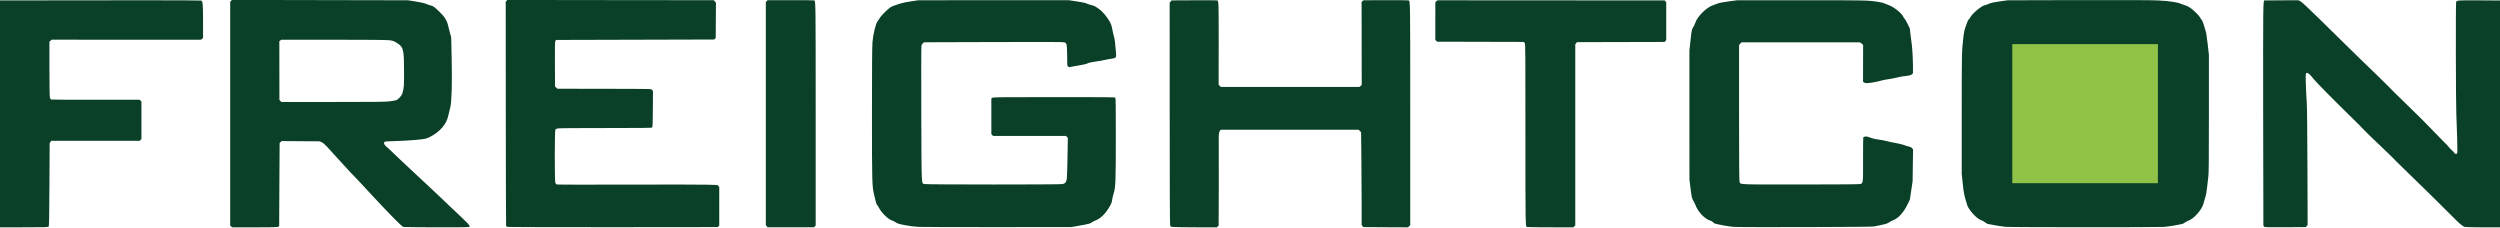
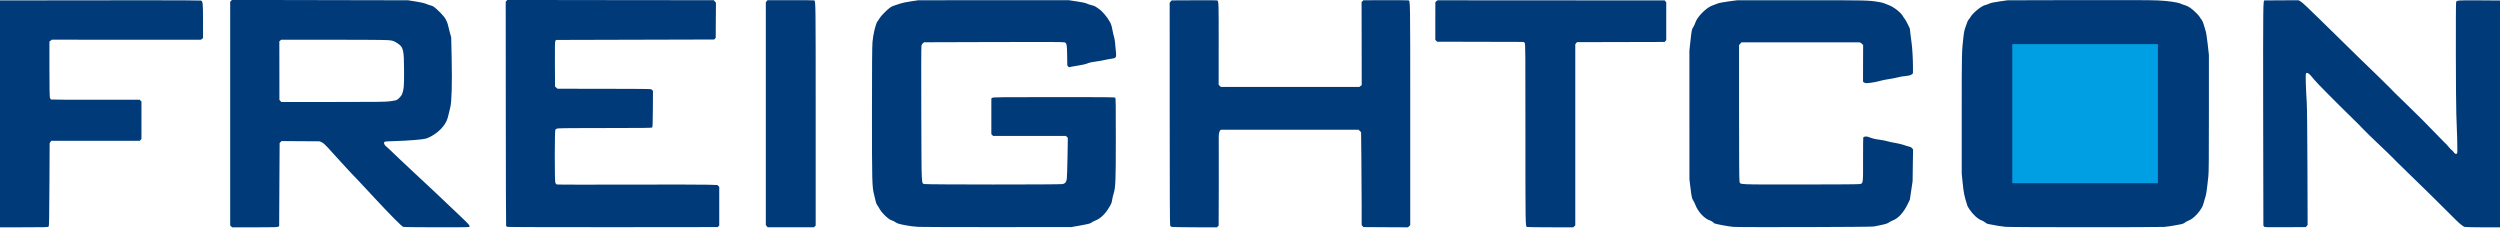
<svg xmlns="http://www.w3.org/2000/svg" viewBox="0.00 4.50 708.00 64.38" role="img" aria-label="FREIGHTCON">
-   <path fill="#0A4027" fill-rule="evenodd" d="M0.00 36.75L0.00 4.62L8.03 4.61C32.69 4.54 56.72 4.57 56.92 4.66C57.45 4.91 57.49 5.34 57.50 10.42L57.50 15.25L57.25 15.50C57.11 15.64 56.90 15.75 56.78 15.75C56.66 15.76 47.14 15.75 35.62 15.75L14.67 15.74L14.33 16.01L14.00 16.27L14.00 23.98C14.00 28.80 14.05 31.86 14.13 32.14C14.20 32.39 14.35 32.64 14.47 32.68C14.58 32.73 20.28 32.76 27.13 32.75L39.58 32.74L39.82 33.01L40.06 33.28L40.06 38.56L40.06 43.85L39.82 44.11L39.59 44.38L27.05 44.38L14.51 44.38L14.28 44.71L14.06 45.05L14.00 56.76C13.95 66.32 13.91 68.50 13.77 68.66C13.62 68.85 12.92 68.87 6.80 68.87L0.00 68.88L0.00 36.75ZM65.48 68.64L65.19 68.40L65.19 36.71L65.19 5.03L65.43 4.75L65.68 4.48L90.62 4.53L115.56 4.58L117.71 4.92C119.20 5.15 120.13 5.37 120.71 5.61C121.18 5.81 121.77 6.01 122.01 6.05C122.62 6.16 123.19 6.58 124.62 8.00C126.00 9.35 126.63 10.43 126.95 11.93C127.05 12.41 127.28 13.32 127.46 13.94L127.78 15.06L127.91 20.94C128.07 28.28 127.92 33.53 127.50 35.00C127.36 35.52 127.13 36.46 126.99 37.10C126.69 38.53 126.17 39.55 125.20 40.66C124.02 42.01 122.12 43.29 120.56 43.77C119.80 44.00 115.35 44.36 112.25 44.44C109.86 44.50 109.02 44.56 108.89 44.68C108.59 44.98 108.84 45.58 109.48 46.08C109.80 46.33 110.40 46.88 110.82 47.30C111.23 47.72 112.27 48.71 113.12 49.50C114.99 51.24 116.59 52.74 117.93 54.01C119.00 55.02 120.42 56.34 122.81 58.56C123.62 59.32 124.57 60.22 124.92 60.56C125.28 60.91 126.43 62.00 127.49 63.00C128.56 64.00 129.74 65.12 130.13 65.50C130.52 65.88 131.32 66.65 131.92 67.22C132.95 68.21 133.20 68.65 132.83 68.79C132.48 68.92 114.55 68.89 114.19 68.75C113.71 68.57 110.61 65.44 105.90 60.38C101.75 55.91 101.18 55.30 99.20 53.25C98.51 52.52 97.41 51.34 96.77 50.62C95.64 49.35 95.07 48.72 92.80 46.25C92.06 45.44 91.53 44.98 91.12 44.79L90.53 44.52L85.14 44.49L79.74 44.45L79.46 44.73L79.19 45.01L79.12 56.76L79.06 68.52L78.82 68.70C78.62 68.85 77.51 68.88 72.18 68.88L65.78 68.88L65.48 68.64ZM143.67 68.75C143.53 68.69 143.37 68.55 143.33 68.44C143.29 68.33 143.25 54.01 143.24 36.62L143.22 4.99L143.45 4.74L143.67 4.49L172.91 4.53L202.15 4.56L202.45 4.92L202.76 5.27L202.72 10.26L202.69 15.24L202.46 15.46L202.24 15.69L179.86 15.75L157.48 15.81L157.30 16.06C157.15 16.27 157.12 17.28 157.15 22.66L157.19 29.02L157.54 29.32L157.89 29.63L170.41 29.65C185.52 29.68 184.33 29.65 184.66 29.98L184.92 30.24L184.89 35.34C184.87 39.25 184.82 40.48 184.70 40.60C184.57 40.73 182.01 40.76 171.49 40.76C163.85 40.75 158.23 40.80 157.94 40.87C157.67 40.93 157.37 41.08 157.28 41.20C157.07 41.50 157.05 55.63 157.27 56.24C157.34 56.46 157.52 56.69 157.67 56.74C157.81 56.80 166.93 56.81 177.93 56.78C188.94 56.74 199.11 56.76 200.55 56.81L203.17 56.90L203.43 57.17L203.69 57.44L203.69 62.90L203.69 68.37L203.46 68.59L203.24 68.81L173.59 68.84C157.28 68.85 143.82 68.81 143.67 68.75ZM217.13 68.54L216.88 68.22L216.88 36.68L216.88 5.15L217.11 4.86L217.35 4.56L223.92 4.55C227.53 4.55 230.54 4.57 230.60 4.61C231.00 4.87 231.00 5.18 231.00 36.80L231.00 68.38L230.75 68.62L230.51 68.87L223.94 68.86L217.38 68.86L217.13 68.54ZM260.12 68.75C258.88 68.69 257.67 68.54 256.26 68.26C254.51 67.91 254.12 67.79 253.61 67.44C253.27 67.21 252.83 66.98 252.63 66.94C251.69 66.73 249.67 64.80 248.97 63.44C248.83 63.16 248.59 62.78 248.43 62.59C248.27 62.41 248.08 61.93 248.00 61.53C247.92 61.14 247.72 60.29 247.55 59.65C246.97 57.38 246.94 56.23 246.94 36.56C246.94 22.92 246.98 17.72 247.09 16.38C247.29 14.07 248.02 11.12 248.54 10.50C248.73 10.27 248.99 9.89 249.12 9.64C249.40 9.09 251.24 7.23 252.08 6.63C252.41 6.40 253.06 6.10 253.52 5.98C253.98 5.85 254.65 5.64 255.02 5.49C255.38 5.35 256.66 5.08 257.87 4.90L260.06 4.57L281.38 4.56L302.69 4.56L304.96 4.90C306.47 5.12 307.41 5.33 307.75 5.50C308.03 5.64 308.65 5.85 309.14 5.96C309.62 6.07 310.17 6.28 310.35 6.43C310.54 6.59 310.93 6.86 311.22 7.04C312.10 7.60 313.55 9.29 314.30 10.67C314.66 11.31 314.83 11.84 315.01 12.83C315.14 13.55 315.36 14.50 315.49 14.93C315.70 15.63 315.82 16.56 316.07 19.64C316.16 20.78 315.99 20.98 314.77 21.13C314.26 21.19 313.39 21.36 312.82 21.49C312.26 21.62 311.29 21.80 310.68 21.87C309.25 22.05 308.45 22.23 307.80 22.52C307.51 22.65 306.58 22.86 305.73 22.99C304.88 23.12 303.86 23.30 303.47 23.39L302.75 23.55L302.50 23.31L302.26 23.06L302.22 20.19C302.17 17.05 302.11 16.75 301.48 16.49C301.20 16.38 296.58 16.36 281.42 16.41L261.72 16.47L261.40 16.71C261.22 16.85 261.02 17.15 260.96 17.38C260.89 17.64 260.87 25.39 260.91 36.77C260.99 57.73 260.92 56.32 261.78 56.62C262.27 56.79 300.17 56.80 300.94 56.63C301.67 56.46 301.99 56.05 302.12 55.14C302.18 54.71 302.27 51.92 302.32 48.95L302.41 43.54L302.14 43.27L301.88 43.00L291.56 43.00L281.25 43.00L281.00 42.75L280.75 42.50L280.75 37.44L280.75 32.38L281.04 32.19C281.29 32.03 283.44 32.00 298.50 32.00C312.80 31.99 315.70 32.02 315.84 32.16C315.98 32.30 316.01 34.24 316.00 43.45C316.00 55.84 315.93 57.57 315.38 59.31C315.19 59.93 314.99 60.78 314.94 61.19C314.88 61.77 314.72 62.19 314.27 62.96C313.07 65.04 311.74 66.35 310.24 66.94C309.83 67.10 309.35 67.35 309.17 67.49C308.76 67.82 308.45 67.90 305.69 68.40L303.44 68.80L282.69 68.82C271.27 68.83 261.12 68.80 260.12 68.75ZM331.79 68.75C331.64 68.69 331.46 68.53 331.39 68.40C331.30 68.23 331.26 58.08 331.26 36.71L331.25 5.26L331.53 4.94L331.81 4.61L338.21 4.58C341.73 4.56 344.66 4.57 344.73 4.61C345.13 4.88 345.14 5.21 345.13 16.88L345.12 28.50L345.43 28.81L345.74 29.12L365.35 29.12L384.97 29.12L385.30 28.86L385.64 28.60L385.62 16.85L385.60 5.09L385.86 4.83L386.13 4.57L392.41 4.56C395.86 4.55 398.76 4.57 398.85 4.60C399.40 4.79 399.38 3.49 399.38 36.81L399.38 68.26L399.06 68.57L398.75 68.88L392.43 68.85L386.10 68.81L385.86 68.52L385.62 68.22L385.62 62.52C385.62 59.38 385.59 53.47 385.54 49.38L385.46 41.94L385.11 41.59L384.77 41.25L365.26 41.25L345.75 41.25L345.51 41.49C345.23 41.77 345.11 42.64 345.15 44.00C345.17 44.52 345.17 50.21 345.16 56.66L345.12 68.38L344.88 68.62L344.62 68.88L338.34 68.87C334.89 68.86 331.94 68.81 331.79 68.75ZM432.42 68.78C432.00 68.49 432.00 68.48 432.00 42.55C432.01 19.67 431.99 16.93 431.81 16.67C431.71 16.51 431.52 16.37 431.40 16.37C431.28 16.37 425.75 16.36 419.10 16.34L407.01 16.31L406.74 16.05L406.48 15.79L406.48 10.61C406.48 7.77 406.49 5.34 406.49 5.22C406.50 5.10 406.65 4.91 406.83 4.79L407.15 4.58L439.29 4.60L471.44 4.62L471.66 4.89L471.88 5.15L471.88 10.50L471.88 15.85L471.66 16.11L471.44 16.38L459.02 16.41L446.60 16.44L446.36 16.73L446.12 17.03L446.12 42.68L446.12 68.33L445.84 68.60L445.55 68.88L439.05 68.87C435.48 68.87 432.50 68.83 432.42 68.78ZM490.88 68.75C489.66 68.66 485.89 67.96 485.51 67.76C485.40 67.70 485.21 67.53 485.08 67.39C484.95 67.25 484.59 67.05 484.27 66.94C482.63 66.40 480.84 64.45 480.06 62.36C479.91 61.98 479.68 61.50 479.54 61.30C479.17 60.78 479.05 60.24 478.73 57.62L478.45 55.31L478.44 37.06L478.44 18.81L478.73 16.12C479.06 13.05 479.13 12.72 479.56 12.13C479.73 11.90 479.95 11.42 480.06 11.07C480.59 9.25 483.35 6.50 485.19 5.96C485.53 5.86 486.07 5.66 486.39 5.51C486.78 5.34 487.82 5.14 489.46 4.91L491.94 4.58L510.00 4.57C528.68 4.56 529.20 4.57 532.18 5.08C532.79 5.18 533.46 5.35 533.67 5.46C533.88 5.57 534.42 5.78 534.87 5.94C536.23 6.40 538.42 8.11 538.94 9.13C539.10 9.45 539.32 9.78 539.44 9.88C539.55 9.97 539.92 10.62 540.25 11.31L540.86 12.57L541.06 14.32C541.17 15.28 541.31 16.40 541.38 16.81C541.56 17.97 541.75 21.36 541.75 23.41L541.75 25.25L541.51 25.49C541.21 25.79 540.60 25.95 539.38 26.06C538.86 26.10 537.93 26.27 537.31 26.44C536.69 26.60 535.54 26.82 534.75 26.93C533.96 27.04 532.86 27.27 532.30 27.44C531.74 27.61 530.65 27.83 529.88 27.93C528.66 28.09 528.41 28.09 528.05 27.94C527.82 27.84 527.62 27.69 527.61 27.60C527.61 27.51 527.61 25.15 527.62 22.34L527.64 17.25L527.27 16.87C527.06 16.67 526.76 16.50 526.60 16.49C526.44 16.49 518.86 16.48 509.75 16.48L493.19 16.48L492.85 16.87L492.50 17.25L492.50 36.42C492.50 50.13 492.54 55.70 492.64 55.99C492.92 56.80 491.83 56.75 509.99 56.75C521.42 56.74 526.61 56.70 526.87 56.61C527.64 56.34 527.64 56.37 527.62 49.63C527.61 46.26 527.64 43.45 527.68 43.39C527.81 43.18 528.59 43.09 528.97 43.23C530.41 43.76 530.88 43.88 532.23 44.06C533.07 44.17 534.11 44.37 534.53 44.51C534.96 44.64 536.00 44.87 536.84 45.00C537.68 45.14 538.74 45.40 539.20 45.57C539.65 45.74 540.30 45.94 540.64 46.01C541.05 46.10 541.34 46.25 541.51 46.48L541.78 46.81L541.71 51.31L541.65 55.81L541.26 58.43L540.87 61.05L540.29 62.24C539.08 64.73 537.57 66.38 535.99 66.94C535.71 67.04 535.25 67.29 534.96 67.49C534.45 67.86 533.85 68.02 530.62 68.65C529.82 68.80 492.78 68.90 490.88 68.75ZM567.98 68.74C566.98 68.66 565.03 68.34 562.96 67.92C562.77 67.88 562.42 67.69 562.19 67.49C561.96 67.29 561.55 67.04 561.27 66.95C560.14 66.54 558.79 65.33 557.72 63.74C557.46 63.36 557.20 62.89 557.14 62.68C556.28 59.96 556.13 59.25 555.85 56.50L555.56 53.69L555.56 36.62C555.56 19.05 555.56 19.21 556.07 14.68C556.16 13.85 556.34 12.93 556.47 12.62C556.60 12.31 556.83 11.66 556.98 11.18C557.12 10.69 557.36 10.19 557.51 10.05C557.66 9.92 557.86 9.64 557.97 9.44C558.57 8.28 561.16 6.14 562.19 5.94C562.43 5.90 562.93 5.72 563.32 5.54C563.84 5.30 564.62 5.14 566.29 4.90L568.56 4.58L588.56 4.53C601.43 4.50 609.48 4.53 611.12 4.62C614.18 4.77 616.63 5.13 617.61 5.56C618.00 5.73 618.57 5.93 618.88 6.01C619.18 6.09 619.80 6.39 620.25 6.69C621.11 7.27 622.74 8.85 623.01 9.38C623.09 9.55 623.32 9.88 623.51 10.12C623.70 10.37 623.94 10.90 624.05 11.31C624.15 11.72 624.38 12.46 624.54 12.94C624.77 13.58 624.95 14.64 625.21 16.94L625.56 20.06L625.56 36.69C625.56 49.43 625.53 53.59 625.40 54.50C625.32 55.15 625.16 56.53 625.05 57.56C624.91 58.86 624.75 59.76 624.50 60.50C624.31 61.08 624.08 61.86 624.00 62.22C623.83 62.98 623.12 64.13 622.19 65.15C621.35 66.08 620.56 66.68 619.77 66.98C619.42 67.12 618.96 67.37 618.75 67.54C618.54 67.72 618.16 67.90 617.90 67.95C617.65 67.99 616.73 68.17 615.88 68.34C615.02 68.50 613.67 68.69 612.88 68.76C611.11 68.89 569.67 68.88 567.98 68.74ZM641.20 68.68C641.09 68.57 640.99 68.44 640.99 68.40C640.98 68.35 640.96 54.17 640.93 36.88C640.90 4.55 640.90 4.64 641.34 4.62C641.39 4.62 643.58 4.60 646.19 4.59L650.94 4.57L651.59 4.94C652.00 5.18 653.90 6.95 656.77 9.78C659.27 12.23 662.21 15.12 663.31 16.19C664.41 17.26 666.64 19.44 668.26 21.04C669.88 22.63 671.95 24.64 672.87 25.50C673.78 26.36 674.79 27.34 675.11 27.69C675.43 28.03 675.85 28.45 676.05 28.62C676.25 28.80 676.55 29.10 676.74 29.30C677.36 29.99 678.33 30.95 680.92 33.44C684.32 36.71 687.60 39.99 690.00 42.51C691.07 43.63 692.07 44.66 692.23 44.80C692.76 45.27 692.93 45.45 693.50 46.15C693.81 46.53 694.21 46.95 694.39 47.07C694.58 47.20 694.82 47.45 694.93 47.64C695.17 48.06 695.59 48.22 695.82 47.98C695.95 47.84 695.96 47.06 695.87 43.62C695.80 41.32 695.70 38.26 695.63 36.81C695.49 33.87 695.44 5.43 695.57 5.09C695.77 4.58 696.05 4.56 702.16 4.60L708.00 4.64L708.00 36.76L708.00 68.88L703.13 68.88C700.38 68.88 698.13 68.82 697.96 68.76C697.51 68.59 696.59 67.86 695.64 66.92C692.06 63.38 689.96 61.29 689.35 60.67C688.96 60.27 687.96 59.29 687.14 58.50C686.32 57.71 684.26 55.71 682.58 54.06C680.90 52.41 679.19 50.74 678.79 50.36C678.39 49.97 677.92 49.49 677.74 49.29C677.46 48.98 676.16 47.73 670.94 42.75C670.12 41.96 669.27 41.11 669.06 40.86C668.86 40.60 667.42 39.17 665.88 37.67C661.50 33.41 655.91 27.76 655.34 27.01C654.01 25.29 653.25 24.76 653.02 25.41C652.90 25.71 653.03 29.81 653.27 33.50C653.36 35.00 653.43 41.48 653.47 52.01L653.52 68.20L653.27 68.51L653.02 68.81L647.21 68.85C642.02 68.88 641.38 68.86 641.20 68.68ZM110.43 33.19C111.22 33.08 112.02 32.94 112.21 32.87C112.80 32.65 113.73 31.64 113.93 31.01C114.39 29.56 114.44 28.98 114.43 24.69C114.42 18.71 114.24 17.88 112.72 16.86C111.55 16.09 111.34 16.01 110.10 15.88C109.41 15.80 102.96 15.75 94.30 15.75L79.65 15.75L79.38 15.97L79.11 16.19L79.12 24.50L79.13 32.80L79.40 33.09L79.67 33.38L94.33 33.38C106.68 33.38 109.21 33.35 110.43 33.19Z" />
-   <path fill="#90C247" d="M569.88 17.00H611.12V56.38H569.88Z" />
+   <path fill="#003A79" fill-rule="evenodd" d="M0.00 36.75L0.00 4.62L8.03 4.61C32.69 4.54 56.72 4.57 56.92 4.66C57.45 4.91 57.49 5.34 57.50 10.42L57.50 15.25L57.25 15.50C57.11 15.64 56.90 15.75 56.78 15.75C56.66 15.76 47.14 15.75 35.62 15.75L14.67 15.74L14.33 16.01L14.00 16.27L14.00 23.98C14.00 28.80 14.05 31.86 14.13 32.14C14.20 32.39 14.35 32.64 14.47 32.68C14.58 32.73 20.28 32.76 27.13 32.75L39.58 32.74L39.82 33.01L40.06 33.28L40.06 38.56L40.06 43.85L39.82 44.11L39.59 44.38L27.05 44.38L14.51 44.38L14.28 44.71L14.06 45.05L14.00 56.76C13.95 66.32 13.91 68.50 13.77 68.66C13.62 68.85 12.92 68.87 6.80 68.87L0.00 68.88L0.00 36.75ZM65.48 68.64L65.19 68.40L65.19 36.71L65.19 5.03L65.43 4.75L65.68 4.48L90.62 4.53L115.56 4.58L117.71 4.92C119.20 5.15 120.13 5.37 120.71 5.61C121.18 5.81 121.77 6.01 122.01 6.05C122.62 6.16 123.19 6.58 124.62 8.00C126.00 9.35 126.63 10.43 126.95 11.93C127.05 12.41 127.28 13.32 127.46 13.94L127.78 15.06L127.91 20.94C128.07 28.28 127.92 33.53 127.50 35.00C127.36 35.52 127.13 36.46 126.99 37.10C126.69 38.53 126.17 39.55 125.20 40.66C124.02 42.01 122.12 43.29 120.56 43.77C119.80 44.00 115.35 44.36 112.25 44.44C109.86 44.50 109.02 44.56 108.89 44.68C108.59 44.98 108.84 45.58 109.48 46.08C109.80 46.33 110.40 46.88 110.82 47.30C111.23 47.72 112.27 48.71 113.12 49.50C114.99 51.24 116.59 52.74 117.93 54.01C119.00 55.02 120.42 56.34 122.81 58.56C123.62 59.32 124.57 60.22 124.92 60.56C125.28 60.91 126.43 62.00 127.49 63.00C128.56 64.00 129.74 65.12 130.13 65.50C130.52 65.88 131.32 66.65 131.92 67.22C132.95 68.21 133.20 68.65 132.83 68.79C132.48 68.92 114.55 68.89 114.19 68.75C113.71 68.57 110.61 65.44 105.90 60.38C101.75 55.91 101.18 55.30 99.20 53.25C98.51 52.52 97.41 51.34 96.77 50.62C95.64 49.35 95.07 48.72 92.80 46.25C92.06 45.44 91.53 44.98 91.12 44.79L90.53 44.52L85.14 44.49L79.74 44.45L79.46 44.73L79.19 45.01L79.12 56.76L79.06 68.52L78.82 68.70C78.62 68.85 77.51 68.88 72.18 68.88L65.78 68.88L65.48 68.64ZM143.67 68.75C143.53 68.69 143.37 68.55 143.33 68.44C143.29 68.33 143.25 54.01 143.24 36.62L143.22 4.99L143.45 4.74L143.67 4.49L172.91 4.53L202.15 4.56L202.45 4.92L202.76 5.27L202.72 10.26L202.69 15.24L202.46 15.46L202.24 15.69L179.86 15.75L157.48 15.81L157.30 16.06C157.15 16.27 157.12 17.28 157.15 22.66L157.19 29.02L157.54 29.32L157.89 29.63L170.41 29.65C185.52 29.68 184.33 29.65 184.66 29.98L184.92 30.24L184.89 35.34C184.87 39.25 184.82 40.48 184.70 40.60C184.57 40.73 182.01 40.76 171.49 40.76C163.85 40.75 158.23 40.80 157.94 40.87C157.67 40.93 157.37 41.08 157.28 41.20C157.07 41.50 157.05 55.63 157.27 56.24C157.34 56.46 157.52 56.69 157.67 56.74C157.81 56.80 166.93 56.81 177.93 56.78C188.94 56.74 199.11 56.76 200.55 56.81L203.17 56.90L203.43 57.17L203.69 57.44L203.69 62.90L203.69 68.37L203.46 68.59L203.24 68.81L173.59 68.84C157.28 68.85 143.82 68.81 143.67 68.75ZM217.13 68.54L216.88 68.22L216.88 36.68L216.88 5.15L217.11 4.86L217.35 4.56L223.92 4.55C227.53 4.55 230.54 4.57 230.60 4.61C231.00 4.87 231.00 5.18 231.00 36.80L231.00 68.38L230.75 68.62L230.51 68.87L223.94 68.86L217.38 68.86L217.13 68.54ZM260.12 68.75C258.88 68.69 257.67 68.54 256.26 68.26C254.51 67.91 254.12 67.79 253.61 67.44C253.27 67.21 252.83 66.98 252.63 66.94C251.69 66.73 249.67 64.80 248.97 63.44C248.83 63.16 248.59 62.78 248.43 62.59C248.27 62.41 248.08 61.93 248.00 61.53C247.92 61.14 247.72 60.29 247.55 59.65C246.97 57.38 246.94 56.23 246.94 36.56C246.94 22.92 246.98 17.72 247.09 16.38C247.29 14.07 248.02 11.12 248.54 10.50C248.73 10.27 248.99 9.89 249.12 9.64C249.40 9.09 251.24 7.23 252.08 6.63C252.41 6.40 253.06 6.10 253.52 5.98C253.98 5.85 254.65 5.64 255.02 5.49C255.38 5.35 256.66 5.08 257.87 4.90L260.06 4.57L281.38 4.56L302.69 4.56L304.96 4.90C306.47 5.12 307.41 5.33 307.75 5.50C308.03 5.64 308.65 5.85 309.14 5.96C309.62 6.07 310.17 6.28 310.35 6.43C310.54 6.59 310.93 6.86 311.22 7.04C312.10 7.60 313.55 9.29 314.30 10.67C314.66 11.31 314.83 11.84 315.01 12.83C315.14 13.55 315.36 14.50 315.49 14.93C315.70 15.63 315.82 16.56 316.07 19.64C316.16 20.78 315.99 20.98 314.77 21.13C314.26 21.19 313.39 21.36 312.82 21.49C312.26 21.62 311.29 21.80 310.68 21.87C309.25 22.05 308.45 22.23 307.80 22.52C307.51 22.65 306.58 22.86 305.73 22.99C304.88 23.12 303.86 23.30 303.47 23.39L302.75 23.55L302.50 23.31L302.26 23.06L302.22 20.19C302.17 17.05 302.11 16.75 301.48 16.49C301.20 16.38 296.58 16.36 281.42 16.41L261.72 16.47L261.40 16.71C261.22 16.85 261.02 17.15 260.96 17.38C260.89 17.64 260.87 25.39 260.91 36.77C260.99 57.73 260.92 56.32 261.78 56.62C262.27 56.79 300.17 56.80 300.94 56.63C301.67 56.46 301.99 56.05 302.12 55.14C302.18 54.71 302.27 51.92 302.32 48.95L302.41 43.54L302.14 43.27L301.88 43.00L291.56 43.00L281.25 43.00L281.00 42.75L280.75 42.50L280.75 37.44L280.75 32.38L281.04 32.19C281.29 32.03 283.44 32.00 298.50 32.00C312.80 31.99 315.70 32.02 315.84 32.16C315.98 32.30 316.01 34.24 316.00 43.45C316.00 55.84 315.93 57.57 315.38 59.31C315.19 59.93 314.99 60.78 314.94 61.19C314.88 61.77 314.72 62.19 314.27 62.96C313.07 65.04 311.74 66.35 310.24 66.94C309.83 67.10 309.35 67.35 309.17 67.49C308.76 67.82 308.45 67.90 305.69 68.40L303.44 68.80L282.69 68.82C271.27 68.83 261.12 68.80 260.12 68.75ZM331.79 68.75C331.64 68.69 331.46 68.53 331.39 68.40C331.30 68.23 331.26 58.08 331.26 36.71L331.25 5.26L331.53 4.94L331.81 4.61L338.21 4.58C341.73 4.56 344.66 4.57 344.73 4.61C345.13 4.88 345.14 5.21 345.13 16.88L345.12 28.50L345.43 28.81L345.74 29.12L365.35 29.12L384.97 29.12L385.30 28.86L385.64 28.60L385.62 16.85L385.60 5.09L385.86 4.83L386.13 4.57L392.41 4.56C395.86 4.55 398.76 4.57 398.85 4.60C399.40 4.79 399.38 3.49 399.38 36.81L399.38 68.26L399.06 68.57L398.75 68.88L392.43 68.85L386.10 68.81L385.86 68.52L385.62 68.22L385.62 62.52C385.62 59.38 385.59 53.47 385.54 49.38L385.46 41.94L385.11 41.59L384.77 41.25L365.26 41.25L345.75 41.25L345.51 41.49C345.23 41.77 345.11 42.64 345.15 44.00C345.17 44.52 345.17 50.21 345.16 56.66L345.12 68.38L344.88 68.62L344.62 68.88L338.34 68.87C334.89 68.86 331.94 68.81 331.79 68.75ZM432.42 68.78C432.00 68.49 432.00 68.48 432.00 42.55C432.01 19.67 431.99 16.93 431.81 16.67C431.71 16.51 431.52 16.37 431.40 16.37C431.28 16.37 425.75 16.36 419.10 16.34L407.01 16.31L406.74 16.05L406.48 15.79L406.48 10.61C406.48 7.77 406.49 5.34 406.49 5.22C406.50 5.10 406.65 4.91 406.83 4.79L407.15 4.58L439.29 4.60L471.44 4.62L471.66 4.89L471.88 5.15L471.88 10.50L471.88 15.85L471.66 16.11L471.44 16.38L459.02 16.41L446.60 16.44L446.36 16.73L446.12 17.03L446.12 42.68L446.12 68.33L445.84 68.60L445.55 68.88L439.05 68.87C435.48 68.87 432.50 68.83 432.42 68.78ZM490.88 68.75C489.66 68.66 485.89 67.96 485.51 67.76C485.40 67.70 485.21 67.53 485.08 67.39C484.95 67.25 484.59 67.05 484.27 66.94C482.63 66.40 480.84 64.45 480.06 62.36C479.91 61.98 479.68 61.50 479.54 61.30C479.17 60.78 479.05 60.24 478.73 57.62L478.45 55.31L478.44 37.06L478.44 18.81L478.73 16.12C479.06 13.05 479.13 12.72 479.56 12.13C479.73 11.90 479.95 11.42 480.06 11.07C480.59 9.25 483.35 6.50 485.19 5.96C485.53 5.86 486.07 5.66 486.39 5.51C486.78 5.34 487.82 5.14 489.46 4.91L491.94 4.58L510.00 4.57C528.68 4.56 529.20 4.57 532.18 5.08C532.79 5.18 533.46 5.35 533.67 5.46C533.88 5.57 534.42 5.78 534.87 5.94C536.23 6.40 538.42 8.11 538.94 9.13C539.10 9.45 539.32 9.78 539.44 9.88C539.55 9.97 539.92 10.62 540.25 11.31L540.86 12.57L541.06 14.32C541.17 15.28 541.31 16.40 541.38 16.81C541.56 17.97 541.75 21.36 541.75 23.41L541.75 25.25L541.51 25.49C541.21 25.79 540.60 25.95 539.38 26.06C538.86 26.10 537.93 26.27 537.31 26.44C536.69 26.60 535.54 26.82 534.75 26.93C533.96 27.04 532.86 27.27 532.30 27.44C531.74 27.61 530.65 27.83 529.88 27.93C528.66 28.09 528.41 28.09 528.05 27.94C527.82 27.84 527.62 27.69 527.61 27.60C527.61 27.51 527.61 25.15 527.62 22.34L527.64 17.25L527.27 16.87C527.06 16.67 526.76 16.50 526.60 16.49C526.44 16.49 518.86 16.48 509.75 16.48L493.19 16.48L492.85 16.87L492.50 17.25L492.50 36.42C492.50 50.13 492.54 55.70 492.64 55.99C492.92 56.80 491.83 56.75 509.99 56.75C521.42 56.74 526.61 56.70 526.87 56.61C527.64 56.34 527.64 56.37 527.62 49.63C527.61 46.26 527.64 43.45 527.68 43.39C527.81 43.18 528.59 43.09 528.97 43.23C530.41 43.76 530.88 43.88 532.23 44.06C533.07 44.17 534.11 44.37 534.53 44.51C534.96 44.64 536.00 44.87 536.84 45.00C537.68 45.14 538.74 45.40 539.20 45.57C539.65 45.74 540.30 45.94 540.64 46.01C541.05 46.10 541.34 46.25 541.51 46.48L541.78 46.81L541.71 51.31L541.65 55.81L541.26 58.43L540.87 61.05L540.29 62.24C539.08 64.73 537.57 66.38 535.99 66.94C535.71 67.04 535.25 67.29 534.96 67.49C534.45 67.86 533.85 68.02 530.62 68.65C529.82 68.80 492.78 68.90 490.88 68.75ZM567.98 68.74C566.98 68.66 565.03 68.34 562.96 67.92C562.77 67.88 562.42 67.69 562.19 67.49C561.96 67.29 561.55 67.04 561.27 66.95C560.14 66.54 558.79 65.33 557.72 63.74C557.46 63.36 557.20 62.89 557.14 62.68C556.28 59.96 556.13 59.25 555.85 56.50L555.56 53.69L555.56 36.62C555.56 19.05 555.56 19.21 556.07 14.68C556.16 13.85 556.34 12.93 556.47 12.62C556.60 12.31 556.83 11.66 556.98 11.18C557.12 10.69 557.36 10.19 557.51 10.05C557.66 9.92 557.86 9.64 557.97 9.44C558.57 8.28 561.16 6.14 562.19 5.94C562.43 5.90 562.93 5.72 563.32 5.54C563.84 5.30 564.62 5.14 566.29 4.90L568.56 4.58L588.56 4.53C601.43 4.50 609.48 4.53 611.12 4.62C614.18 4.77 616.63 5.13 617.61 5.56C618.00 5.73 618.57 5.93 618.88 6.01C619.18 6.09 619.80 6.39 620.25 6.69C621.11 7.27 622.74 8.85 623.01 9.38C623.09 9.55 623.32 9.88 623.51 10.12C623.70 10.37 623.94 10.90 624.05 11.31C624.15 11.72 624.38 12.46 624.54 12.94C624.77 13.58 624.95 14.64 625.21 16.94L625.56 20.06L625.56 36.69C625.56 49.43 625.53 53.59 625.40 54.50C625.32 55.15 625.16 56.53 625.05 57.56C624.91 58.86 624.75 59.76 624.50 60.50C624.31 61.08 624.08 61.86 624.00 62.22C623.83 62.98 623.12 64.13 622.19 65.15C621.35 66.08 620.56 66.68 619.77 66.98C619.42 67.12 618.96 67.37 618.75 67.54C618.54 67.72 618.16 67.90 617.90 67.95C617.65 67.99 616.73 68.17 615.88 68.34C615.02 68.50 613.67 68.69 612.88 68.76C611.11 68.89 569.67 68.88 567.98 68.74ZM641.20 68.68C641.09 68.57 640.99 68.44 640.99 68.40C640.98 68.35 640.96 54.17 640.93 36.88C640.90 4.55 640.90 4.64 641.34 4.62C641.39 4.62 643.58 4.60 646.19 4.59L650.94 4.57L651.59 4.94C652.00 5.18 653.90 6.95 656.77 9.78C659.27 12.23 662.21 15.12 663.31 16.19C664.41 17.26 666.64 19.44 668.26 21.04C669.88 22.63 671.95 24.64 672.87 25.50C673.78 26.36 674.79 27.34 675.11 27.69C675.43 28.03 675.85 28.45 676.05 28.62C676.25 28.80 676.55 29.10 676.74 29.30C677.36 29.99 678.33 30.95 680.92 33.44C684.32 36.71 687.60 39.99 690.00 42.51C691.07 43.63 692.07 44.66 692.23 44.80C692.76 45.27 692.93 45.45 693.50 46.15C693.81 46.53 694.21 46.95 694.39 47.07C694.58 47.20 694.82 47.45 694.93 47.64C695.17 48.06 695.59 48.22 695.82 47.98C695.95 47.84 695.96 47.06 695.87 43.62C695.80 41.32 695.70 38.26 695.63 36.81C695.49 33.87 695.44 5.43 695.57 5.09C695.77 4.58 696.05 4.56 702.16 4.60L708.00 4.64L708.00 36.76L708.00 68.88L703.13 68.88C700.38 68.88 698.13 68.82 697.96 68.76C697.51 68.59 696.59 67.86 695.64 66.92C692.06 63.38 689.96 61.29 689.35 60.67C688.96 60.27 687.96 59.29 687.14 58.50C686.32 57.71 684.26 55.71 682.58 54.06C680.90 52.41 679.19 50.74 678.79 50.36C678.39 49.97 677.92 49.49 677.74 49.29C677.46 48.98 676.16 47.73 670.94 42.75C670.12 41.96 669.27 41.11 669.06 40.86C668.86 40.60 667.42 39.17 665.88 37.67C661.50 33.41 655.91 27.76 655.34 27.01C654.01 25.29 653.25 24.76 653.02 25.41C652.90 25.71 653.03 29.81 653.27 33.50C653.36 35.00 653.43 41.48 653.47 52.01L653.52 68.20L653.27 68.51L653.02 68.81L647.21 68.85C642.02 68.88 641.38 68.86 641.20 68.68ZM110.43 33.19C111.22 33.08 112.02 32.94 112.21 32.87C112.80 32.65 113.73 31.64 113.93 31.01C114.39 29.56 114.44 28.98 114.43 24.69C114.42 18.71 114.24 17.88 112.72 16.86C111.55 16.09 111.34 16.01 110.10 15.88C109.41 15.80 102.96 15.75 94.30 15.75L79.65 15.75L79.38 15.97L79.11 16.19L79.12 24.50L79.13 32.80L79.40 33.09L79.67 33.38L94.33 33.38C106.68 33.38 109.21 33.35 110.43 33.19Z" />
+   <path fill="#009FE3" d="M569.88 17.00H611.12V56.38H569.88Z" />
</svg>
